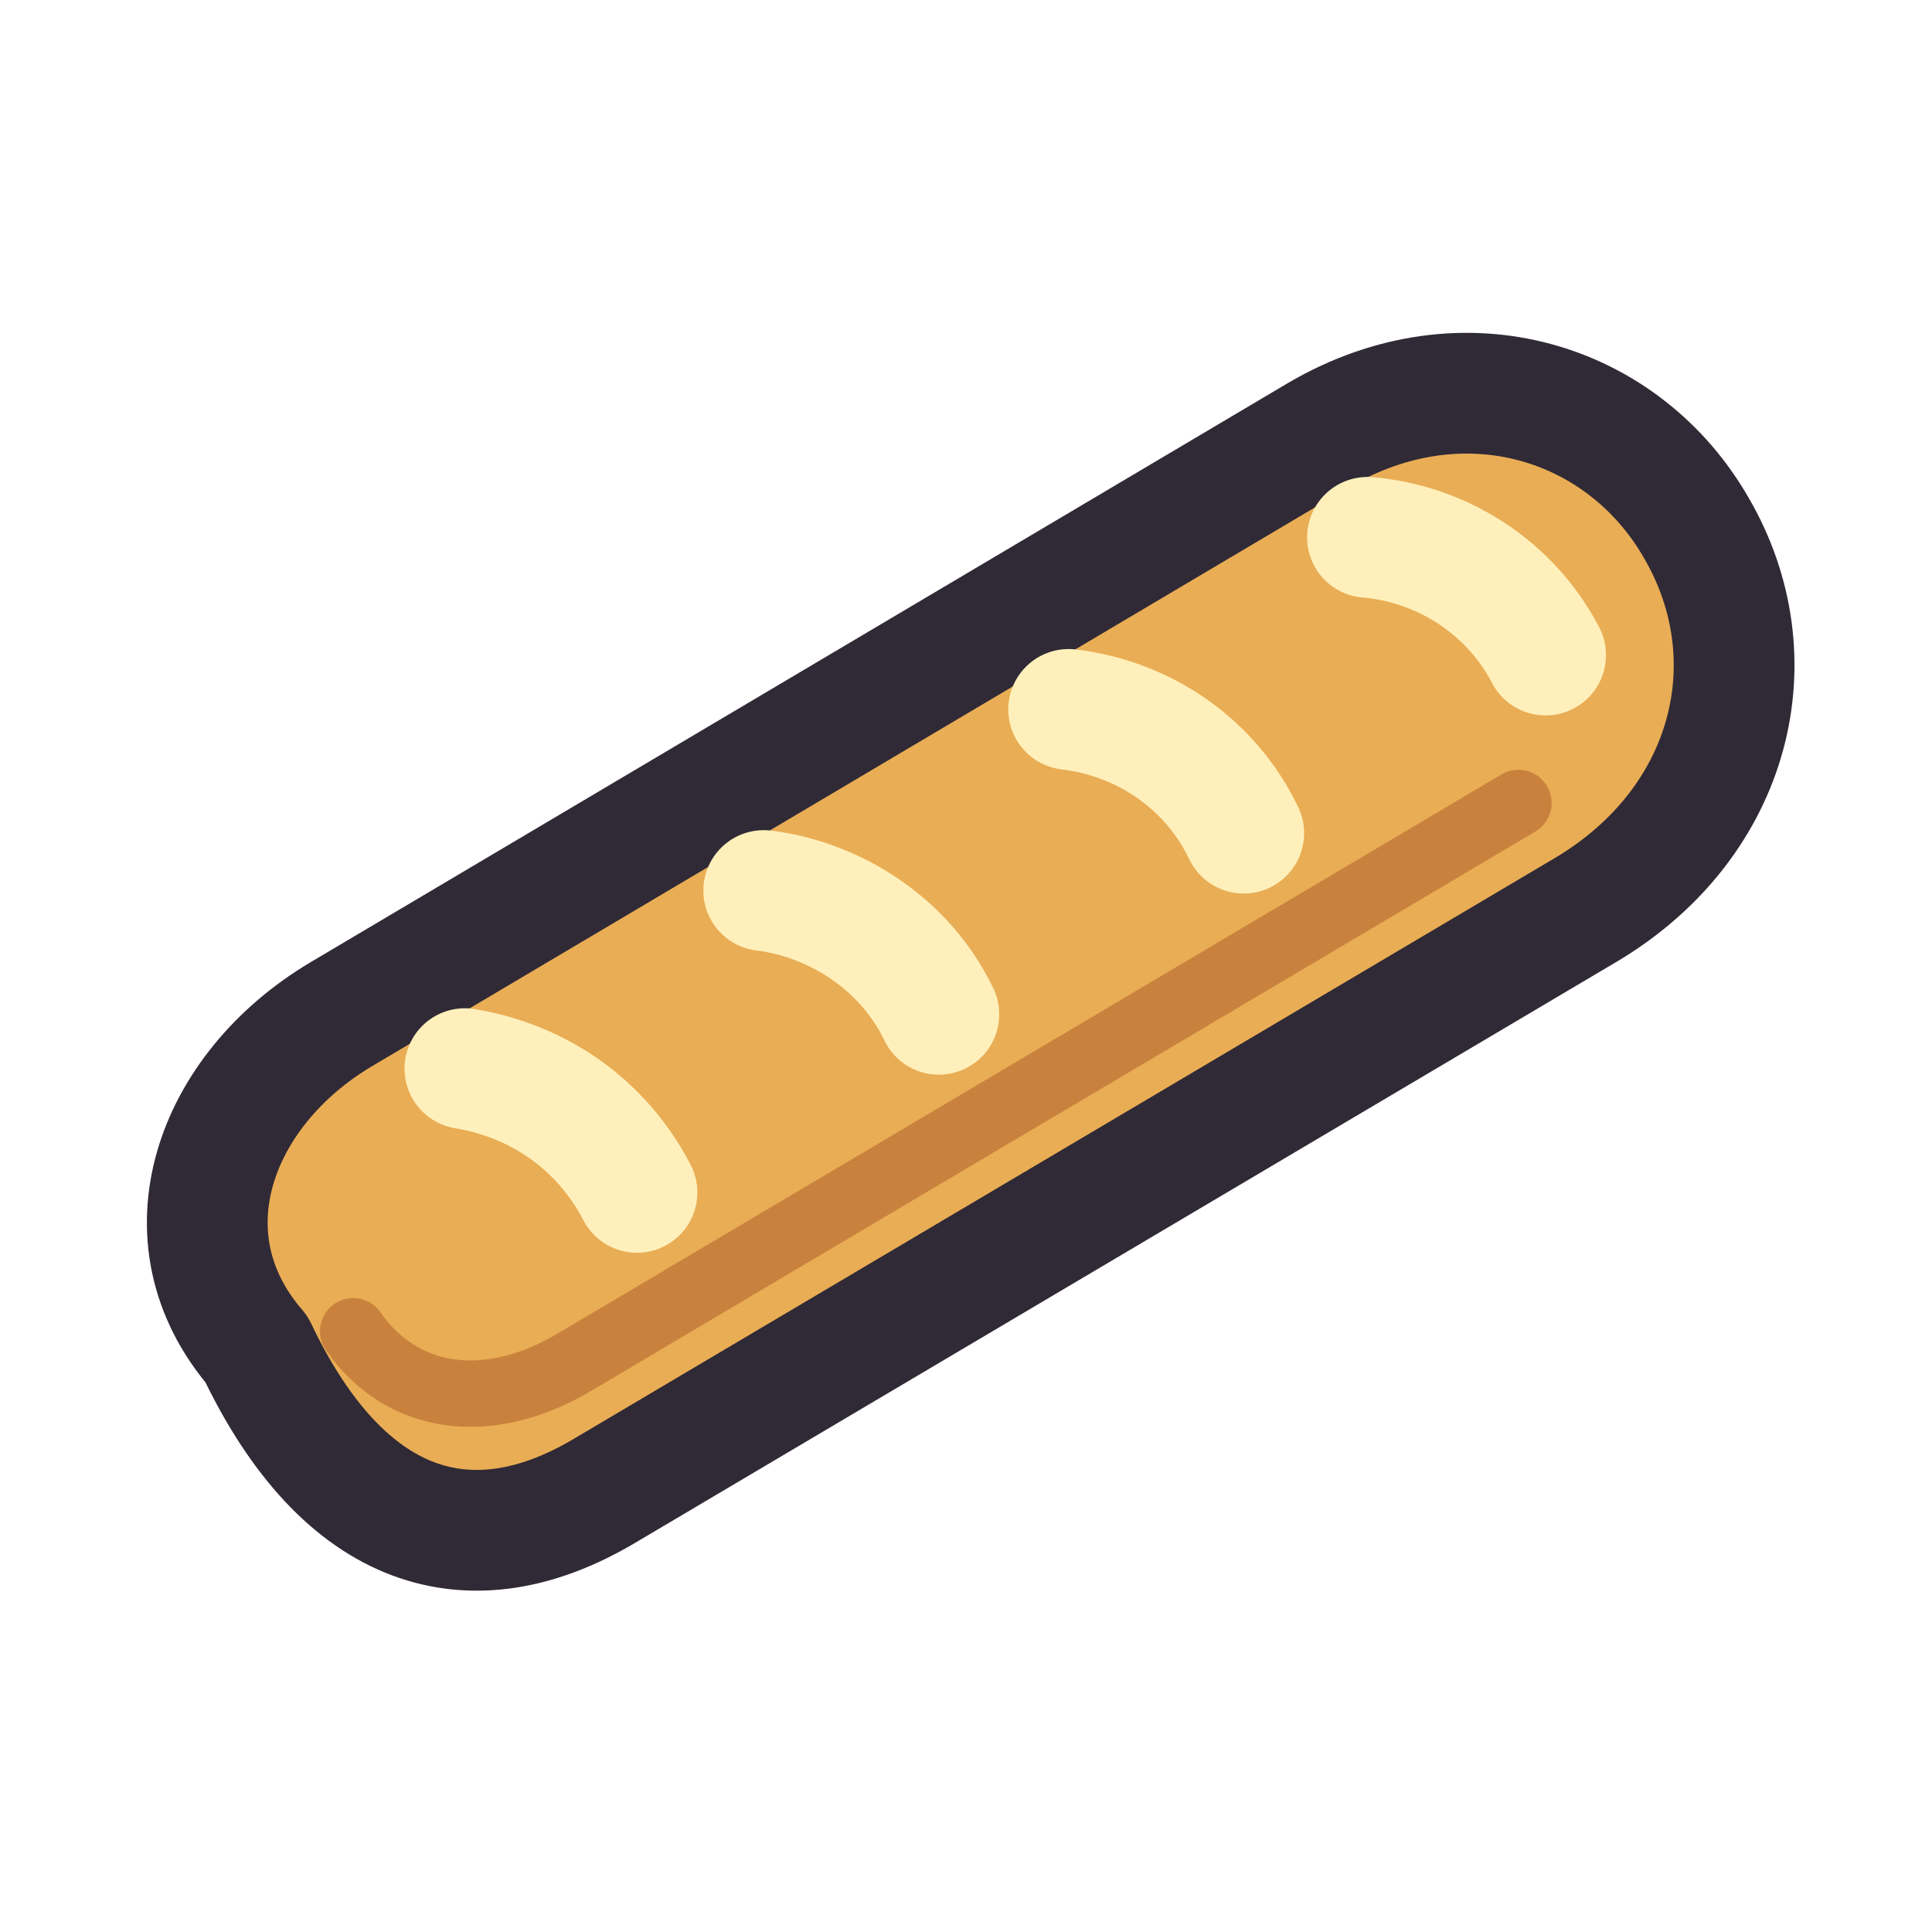
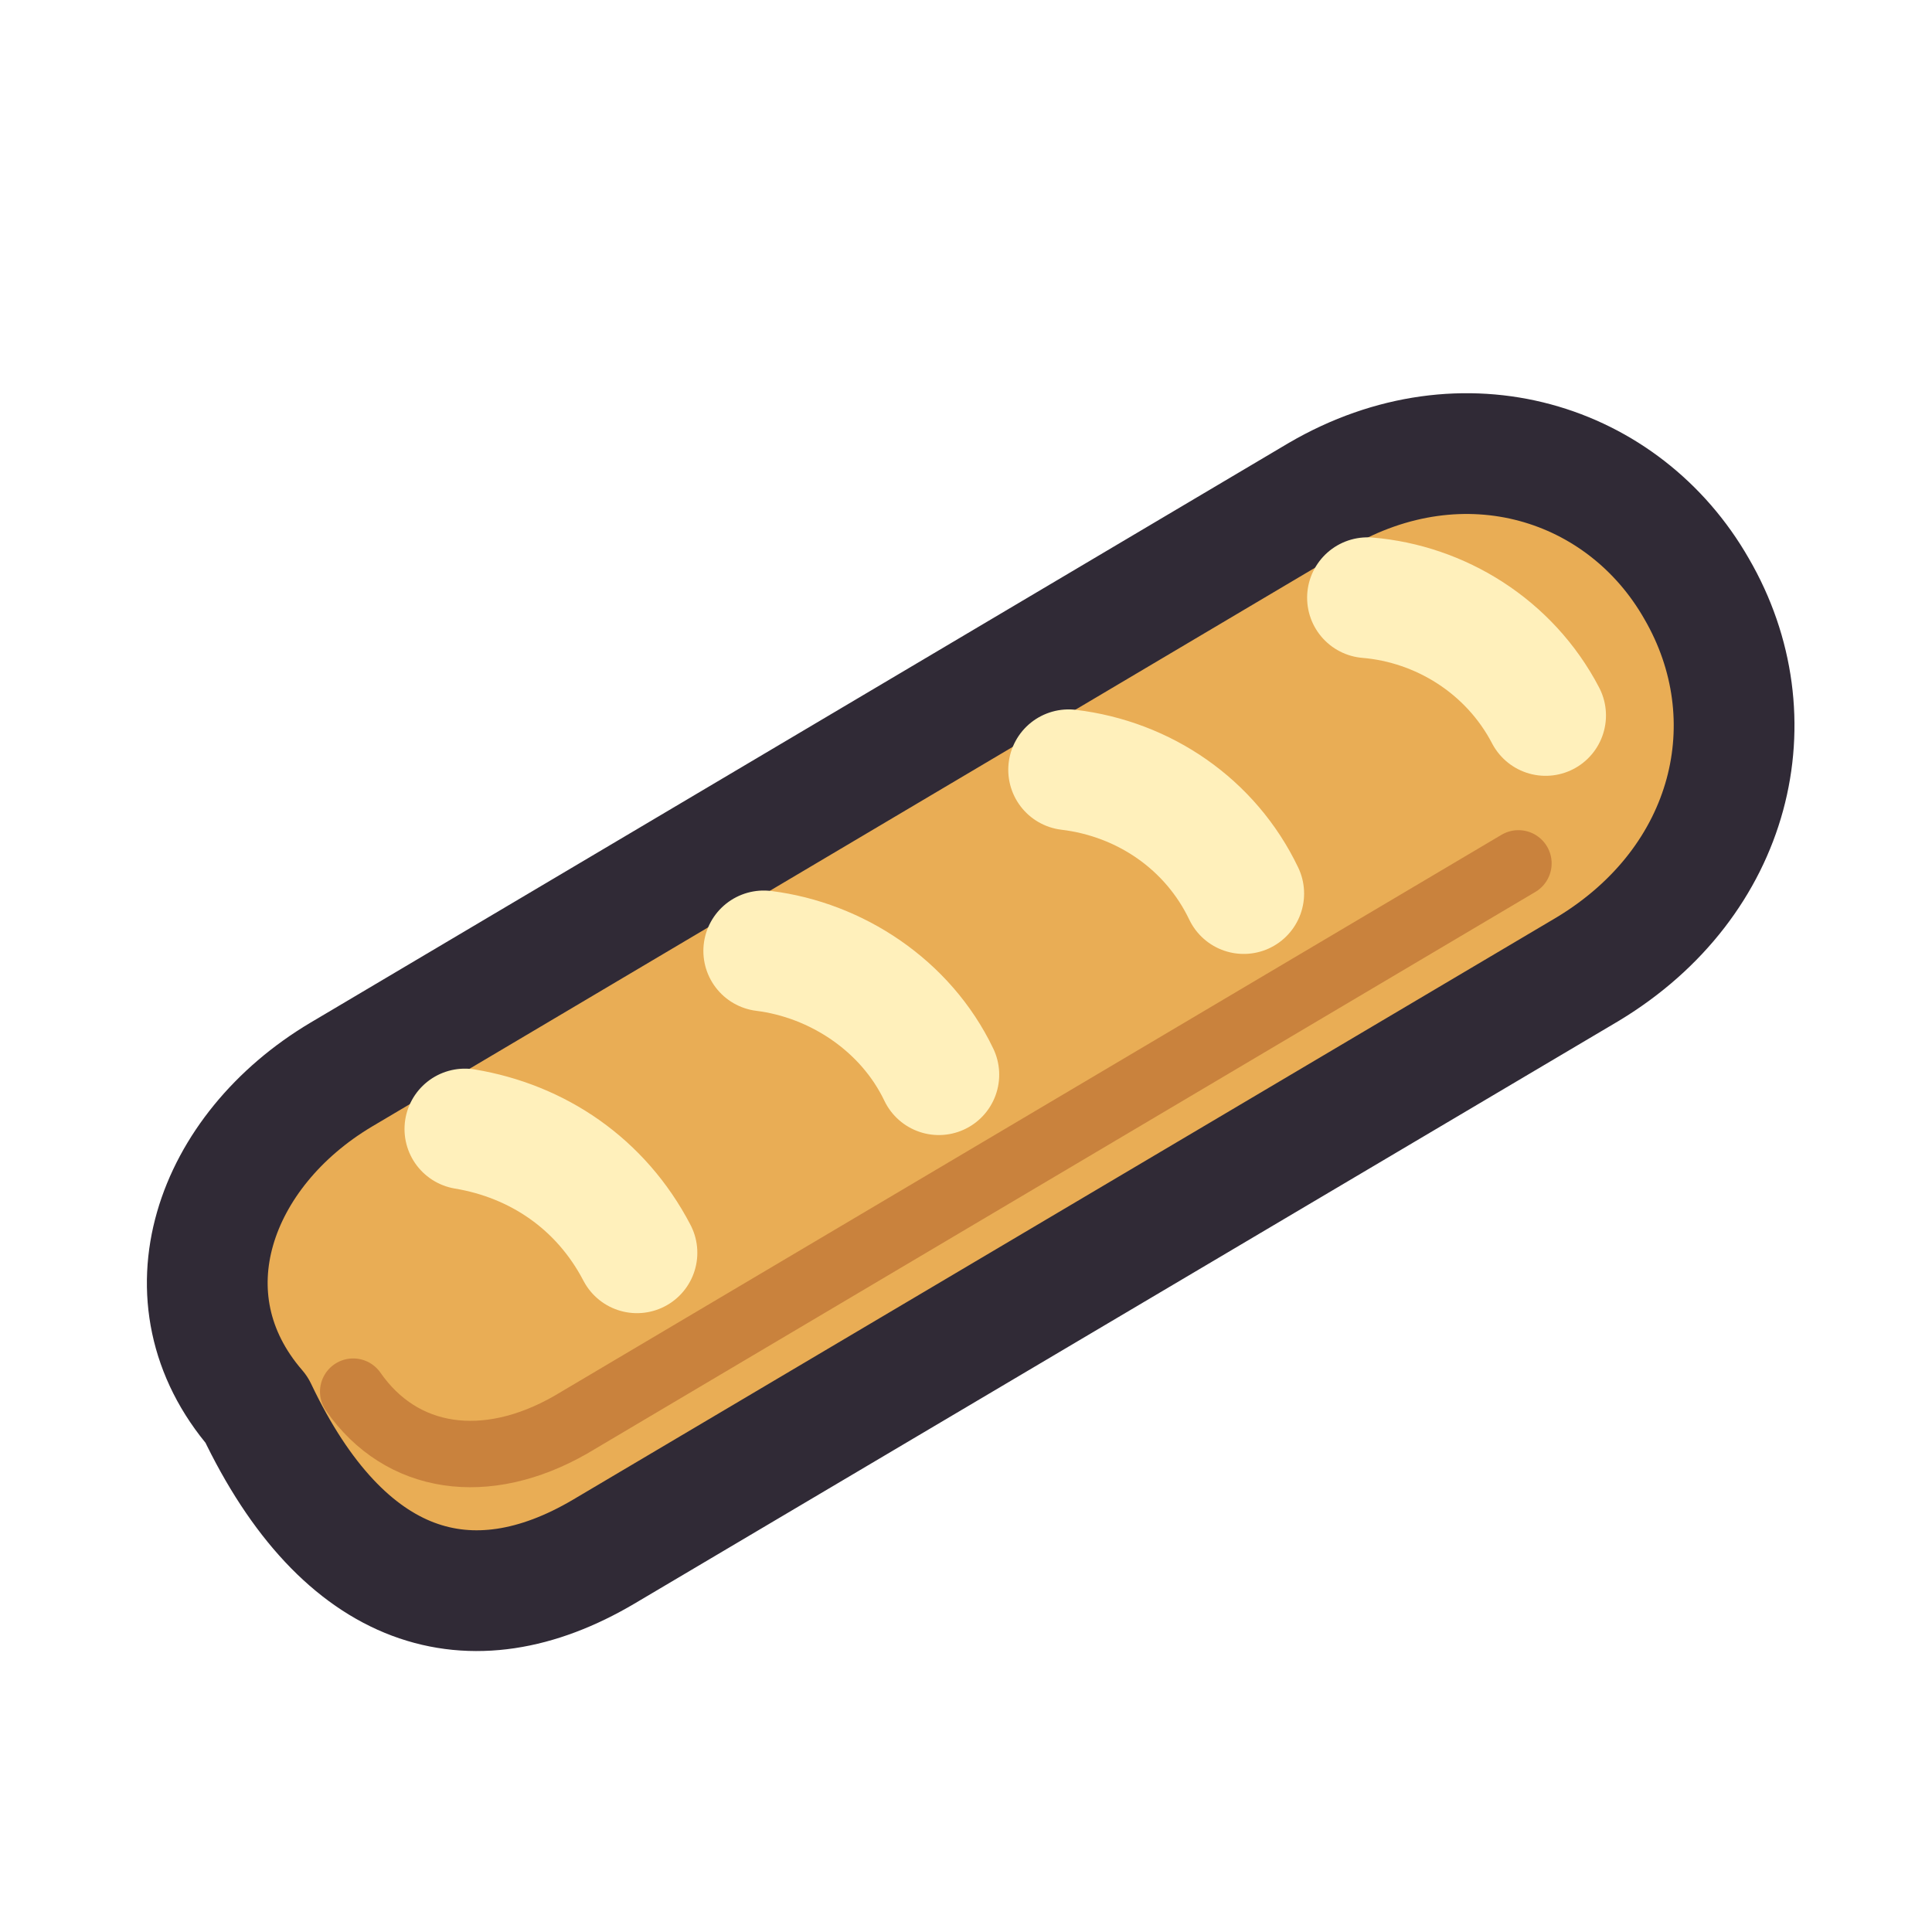
<svg xmlns="http://www.w3.org/2000/svg" viewBox="0 0 64 64" role="img" aria-labelledby="title">
-   <g transform="translate(0 5)">
+   <g transform="translate(0 7)">
    <path d="M8.5 39.7c-3.2-3.7-1.4-8.6 2.8-11.1L43.7 9.4c4.8-2.8 10.1-1.1 12.5 3.1 2.5 4.3 1.2 9.7-3.6 12.6L20 44.4c-4.4 2.6-8.6 1.4-11.5-4.7Z" fill="#e9ad55" stroke="#302a36" stroke-width="4" stroke-linecap="round" stroke-linejoin="round" />
    <path d="M15.4 30.4c2.4.4 4.5 1.8 5.7 4.1M25.3 24.5c2.4.3 4.7 1.8 5.8 4.1M35.4 18.5c2.5.3 4.7 1.8 5.8 4.1M45.3 12.8c2.4.2 4.7 1.6 5.9 3.9" fill="none" stroke="#fff0bb" stroke-width="4" stroke-linecap="round" />
    <path d="M11.7 39.1c1.6 2.3 4.4 2.7 7.2 1.1l31.4-18.6" fill="none" stroke="#bf7435" stroke-width="2.2" stroke-linecap="round" opacity=".75" />
  </g>
</svg>
